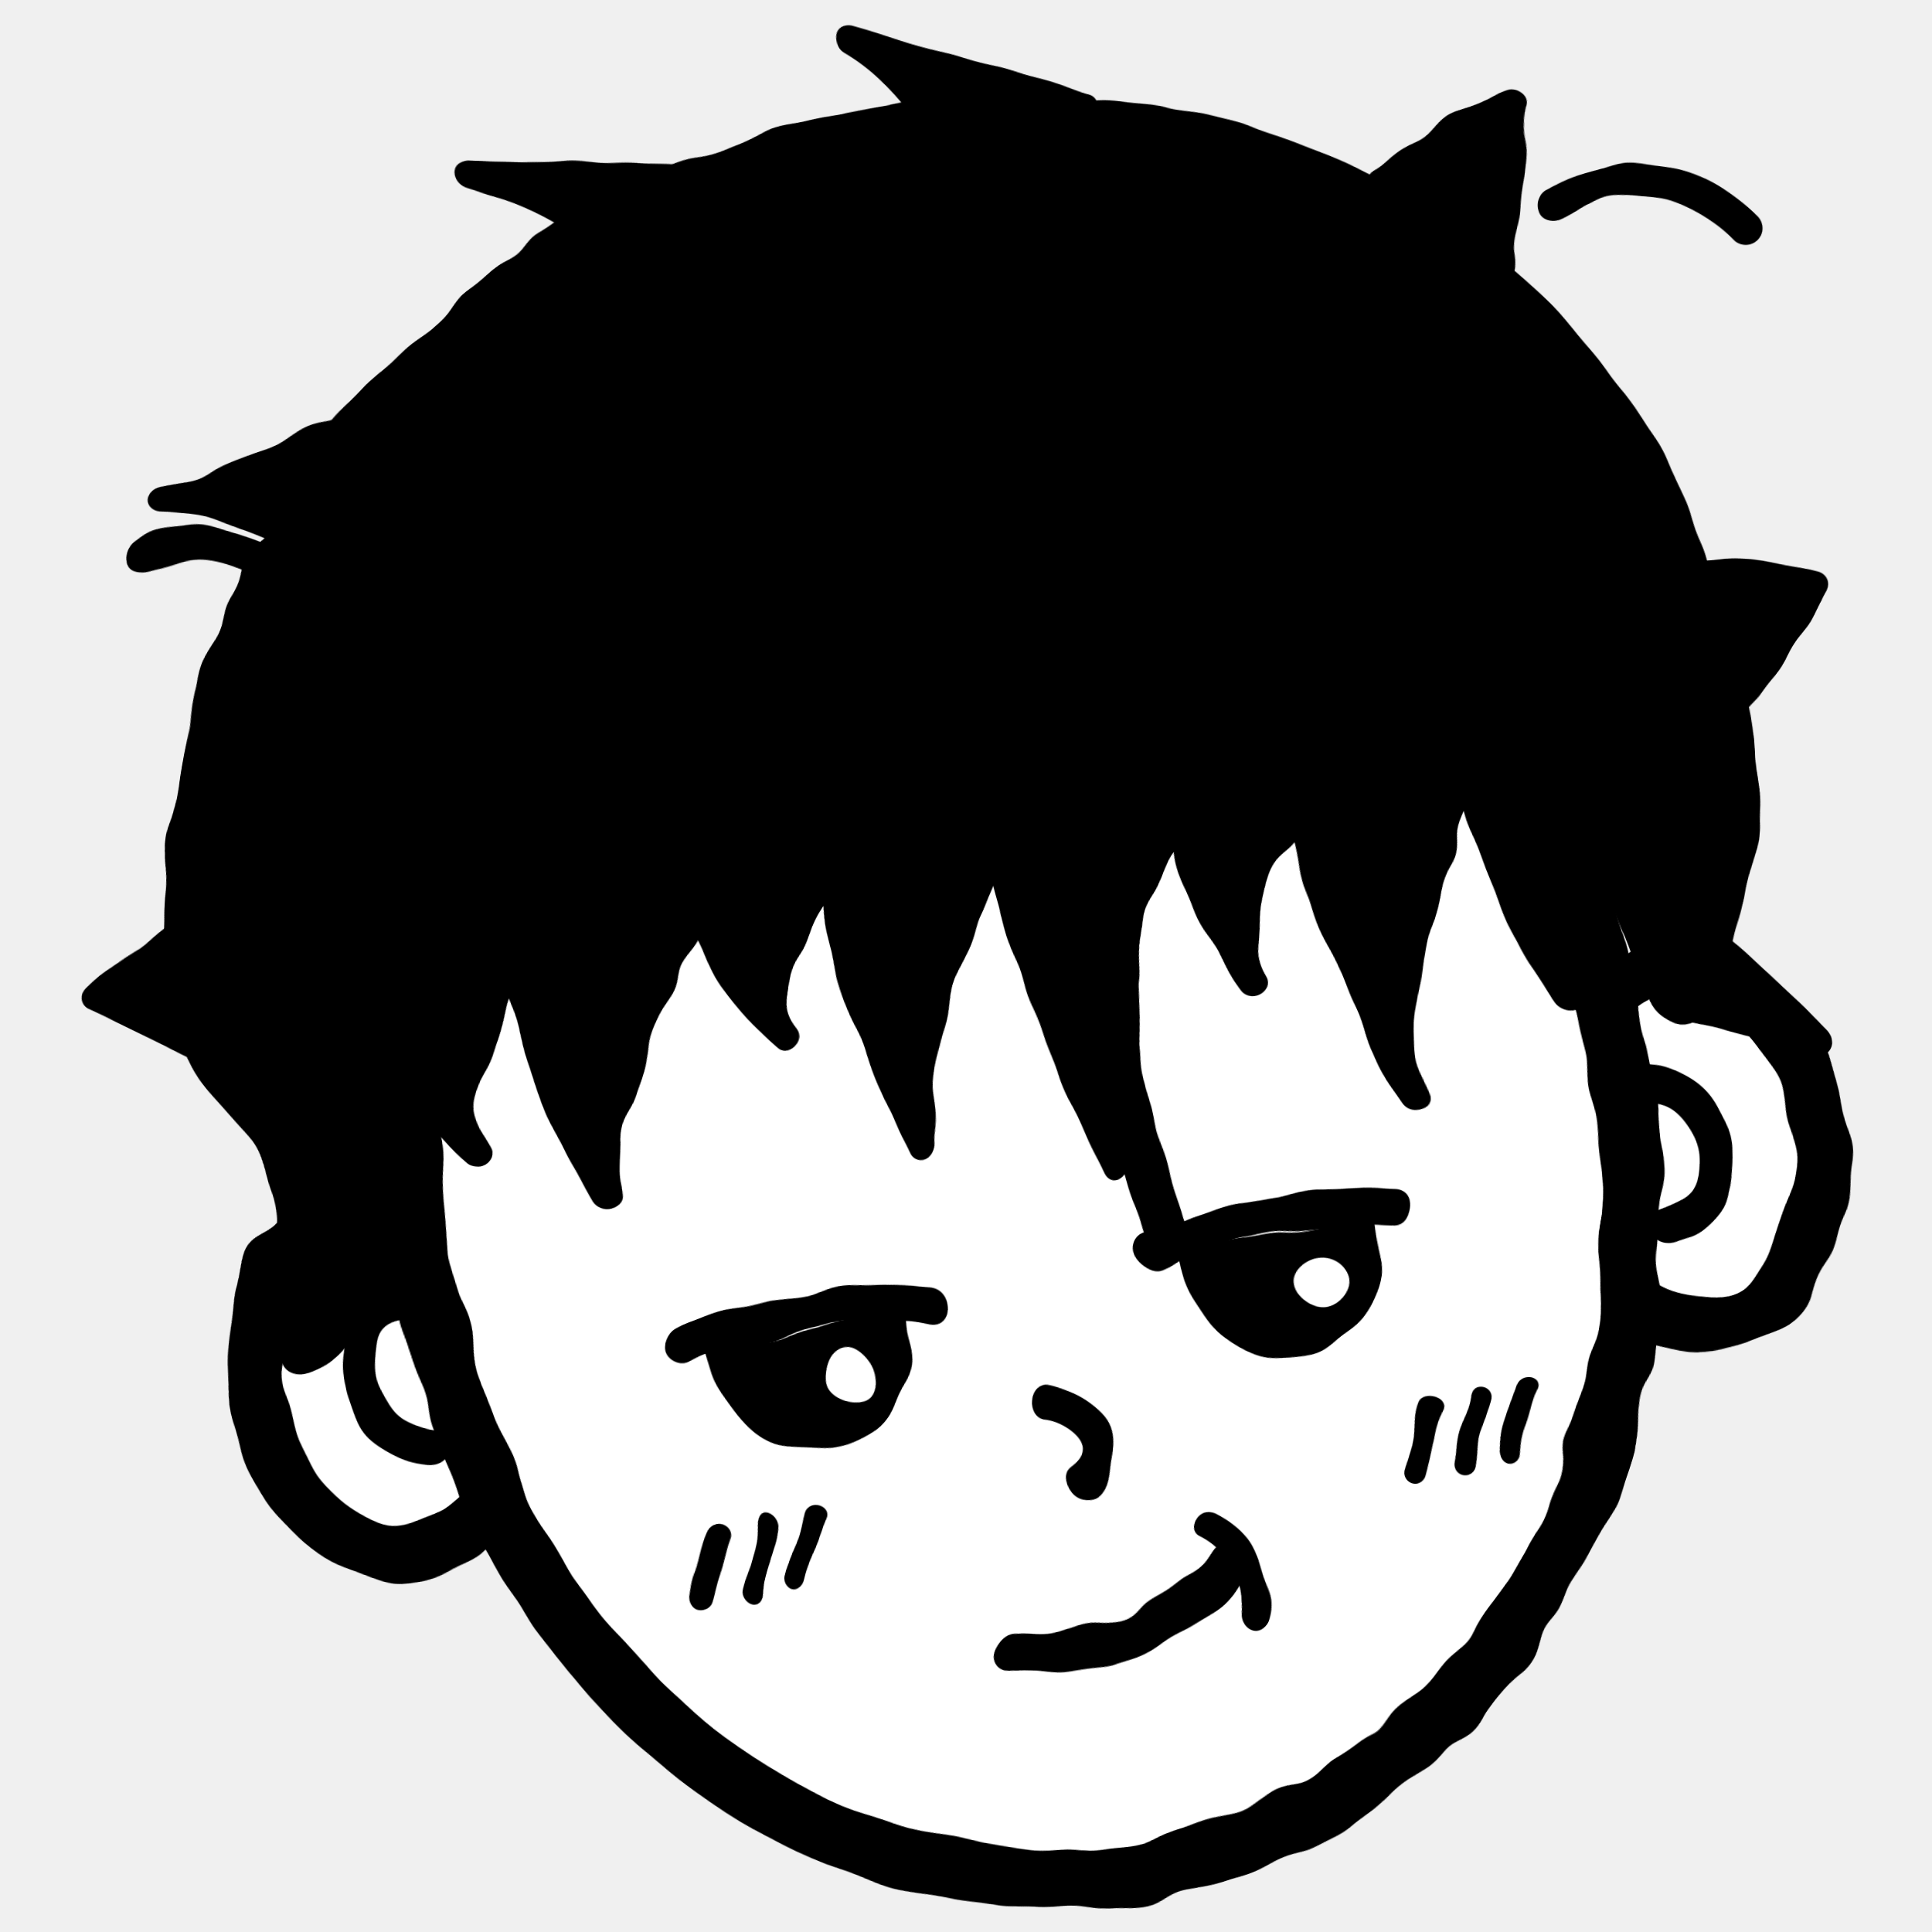
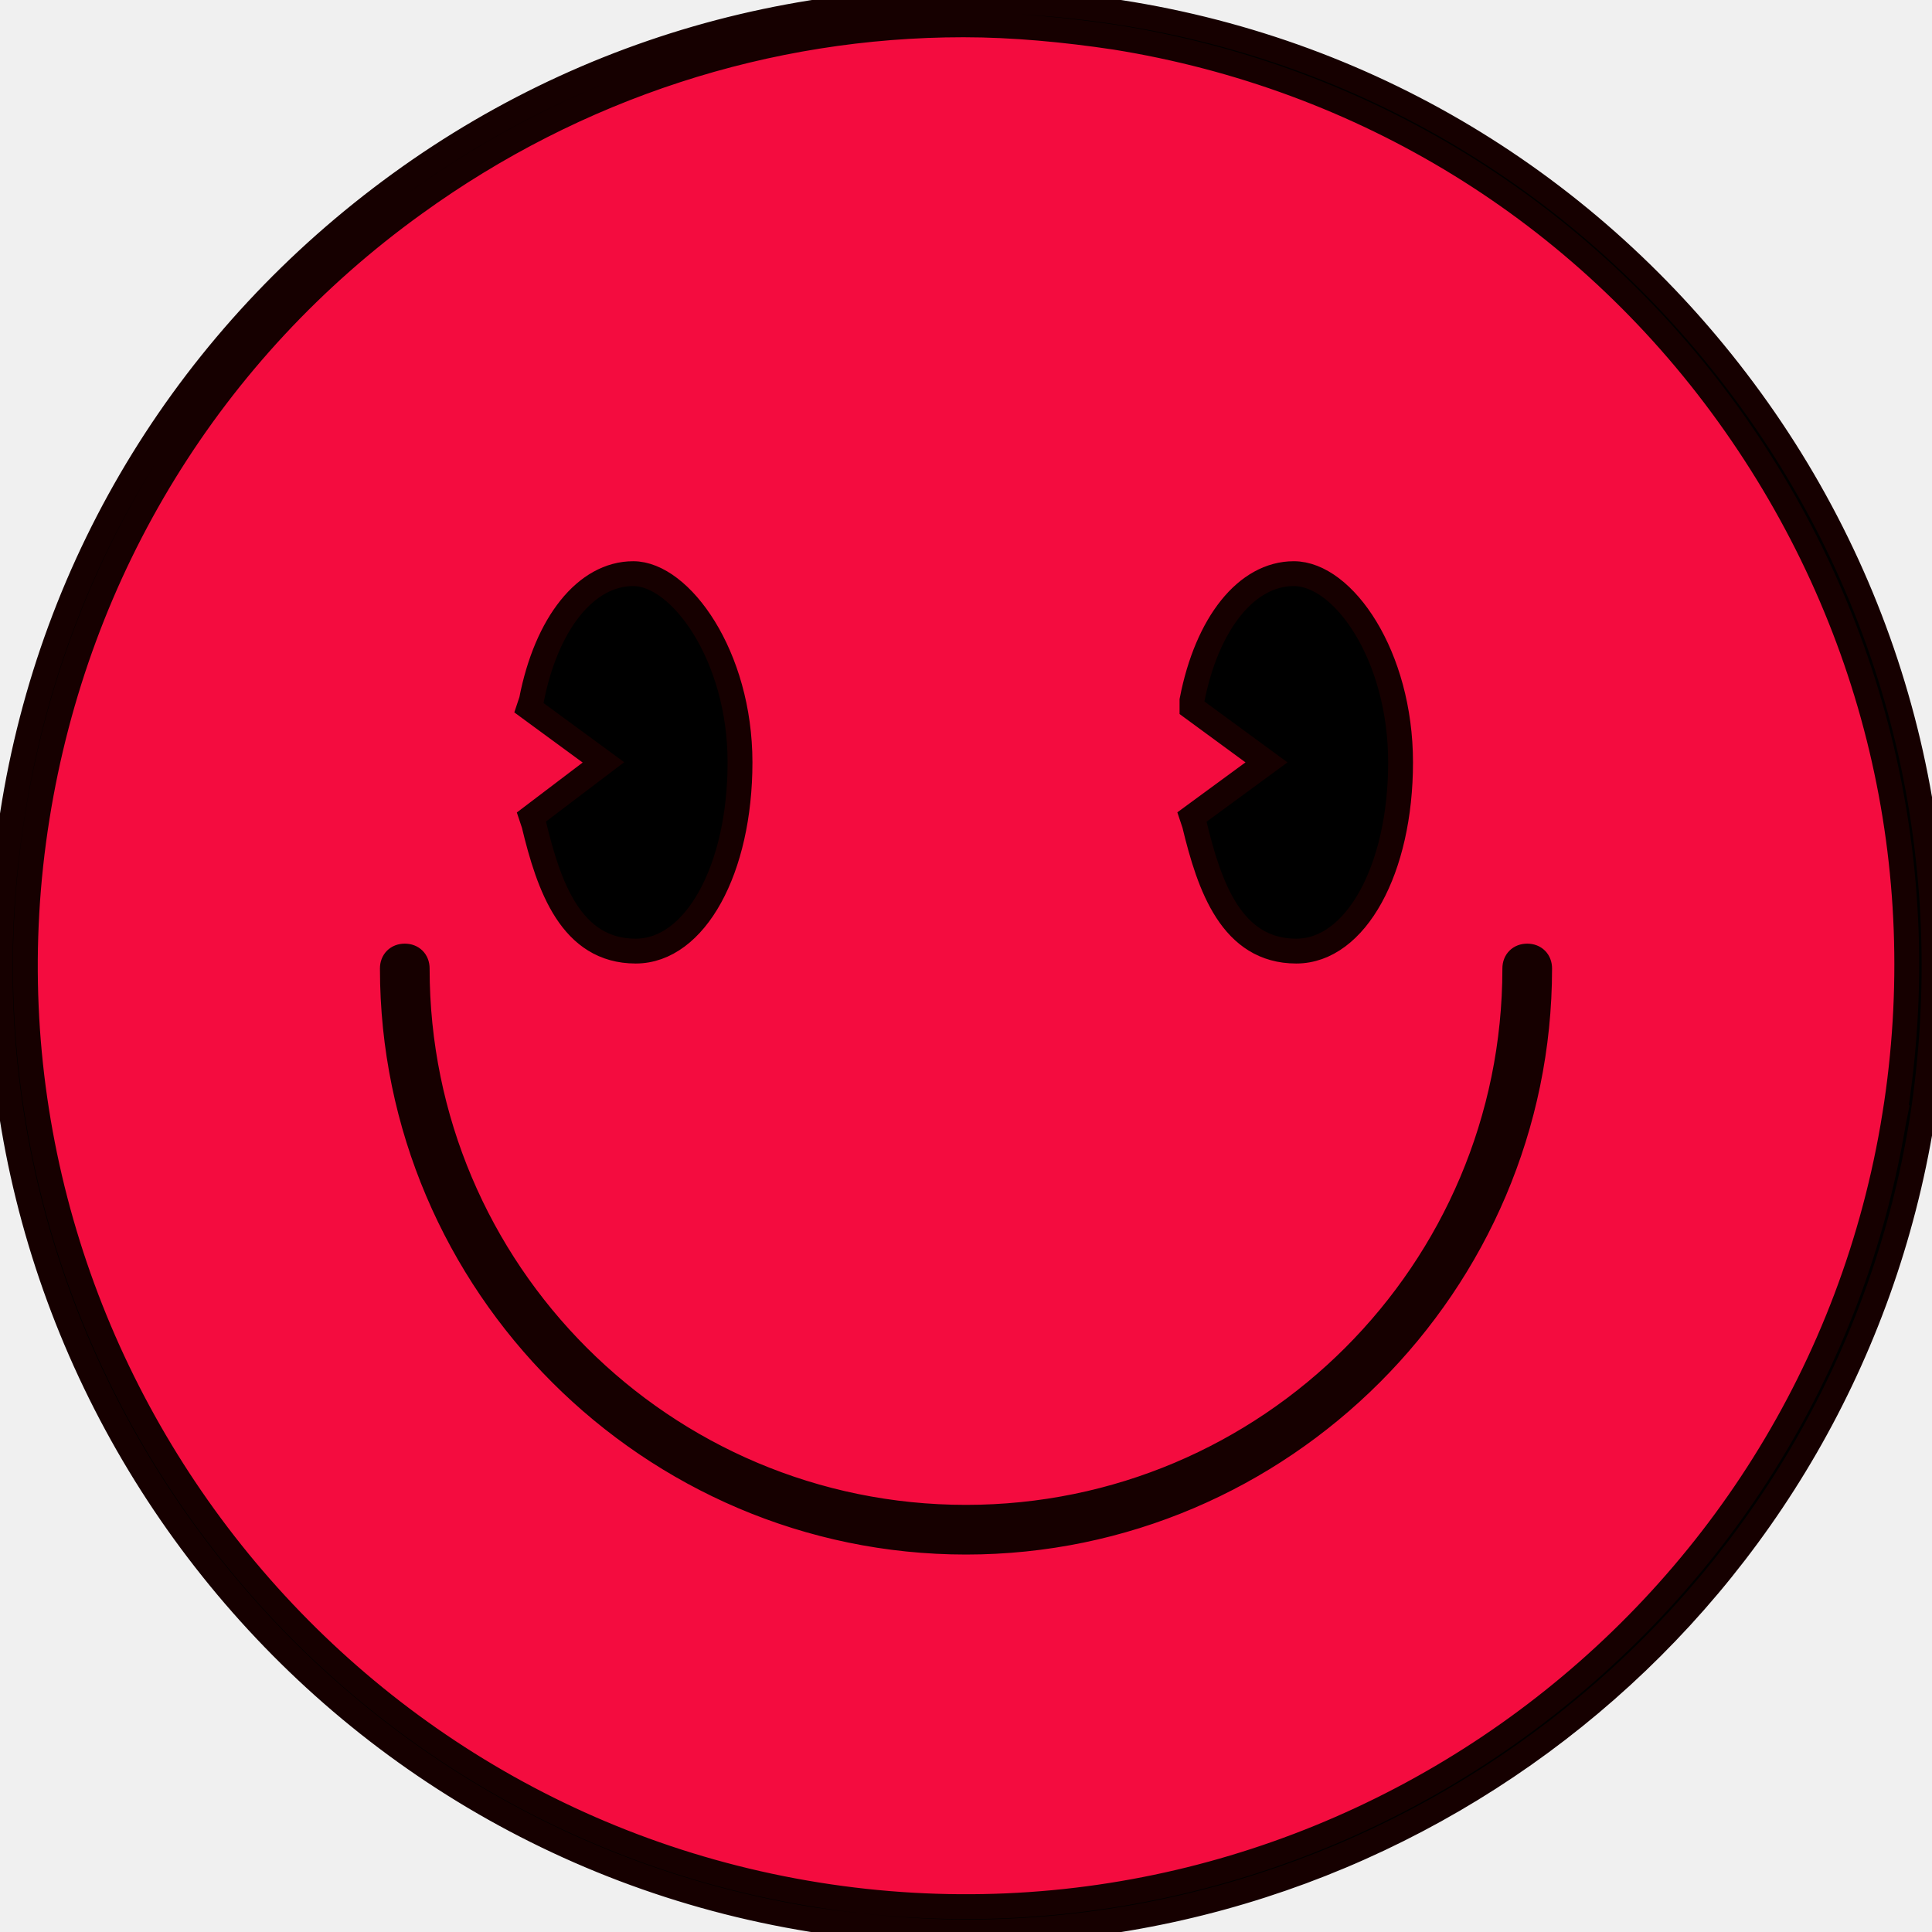
- <svg xmlns="http://www.w3.org/2000/svg" viewBox="126 159 747 747" width="100" height="100">
-   <defs>
-     <filter id="ink" x="-10%" y="-10%" width="120%" height="120%">
-       <feTurbulence type="fractalNoise" baseFrequency="0.035" numOctaves="2" seed="7" />
-       <feDisplacementMap in="SourceGraphic" scale="7" />
-     </filter>
-   </defs>
-   <g filter="url(#ink)" transform="rotate(-10 512 560) translate(512 540) scale(1.08) translate(-512 -540)">
-     <ellipse cx="276" cy="640" rx="48" ry="64" fill="#fff" stroke="#000" stroke-width="20" />
-     <path d="M 290 614 C 260 618, 258 660, 286 668" fill="none" stroke="#000" stroke-width="13" stroke-linecap="round" />
-     <ellipse cx="748" cy="640" rx="48" ry="64" fill="#fff" stroke="#000" stroke-width="20" />
-     <path d="M 734 614 C 764 618, 766 660, 738 668" fill="none" stroke="#000" stroke-width="13" stroke-linecap="round" />
-     <path d="M 296 580 C 284 740, 380 858, 512 862 C 644 858, 740 740, 728 580 C 722 430, 630 380, 512 380 C 394 380, 302 430, 296 580 Z" fill="#fff" stroke="#000" stroke-width="22" />
-     <path d="M 382 716 L 372 738" stroke="#000" stroke-width="8" stroke-linecap="round" />
-     <path d="M 400 716 L 390 738" stroke="#000" stroke-width="8" stroke-linecap="round" />
-     <path d="M 418 716 L 408 738" stroke="#000" stroke-width="8" stroke-linecap="round" />
-     <path d="M 642 716 L 632 738" stroke="#000" stroke-width="8" stroke-linecap="round" />
-     <path d="M 660 716 L 650 738" stroke="#000" stroke-width="8" stroke-linecap="round" />
-     <path d="M 678 716 L 668 738" stroke="#000" stroke-width="8" stroke-linecap="round" />
-     <path d="M 390 650 C 390 708, 462 708, 462 650 Z" fill="#000" />
-     <path d="M 382 648 Q 426 638, 470 648" fill="none" stroke="#000" stroke-width="13" stroke-linecap="round" />
-     <circle cx="438" cy="668" r="9" fill="#fff" />
-     <path d="M 562 646 C 562 704, 634 704, 634 646 Z" fill="#000" />
-     <path d="M 554 644 Q 598 634, 642 644" fill="none" stroke="#000" stroke-width="13" stroke-linecap="round" />
-     <circle cx="610" cy="664" r="9" fill="#fff" />
-     <path d="M 506 690 C 522 696, 528 712, 514 720" fill="none" stroke="#000" stroke-width="12" stroke-linecap="round" />
-     <path d="M 478 776 Q 520 788, 562 760" fill="none" stroke="#000" stroke-width="14" stroke-linecap="round" />
-     <path d="M 556 744 Q 574 758, 566 778" fill="none" stroke="#000" stroke-width="10" stroke-linecap="round" />
-     <path d="M 292 336 Q 272.0 321.0 252 318 Q 289.0 311.0 326 304 Z" fill="#000" stroke="#000" stroke-width="10" stroke-linejoin="round" />
-     <path d="M 420 250 Q 400.0 230.0 380 222 Q 421.0 230.0 462 238 Z" fill="#000" stroke="#000" stroke-width="10" stroke-linejoin="round" />
-     <path d="M 546 230 Q 534.0 208.0 522 198 Q 561.0 217.0 600 236 Z" fill="#000" stroke="#000" stroke-width="10" stroke-linejoin="round" />
-     <path d="M 700 280 Q 726.0 265.0 752 262 Q 744.0 291.0 736 320 Z" fill="#000" stroke="#000" stroke-width="10" stroke-linejoin="round" />
-     <path d="M 780 440 Q 804.0 439.0 828 450 Q 809.0 470.0 790 490 Z" fill="#000" stroke="#000" stroke-width="10" stroke-linejoin="round" />
-     <path d="M 236 470 Q 216.0 473.0 196 488 Q 218.0 504.0 240 520 Z" fill="#000" stroke="#000" stroke-width="10" stroke-linejoin="round" />
-     <path d="M 760 560 Q 780.0 579.0 800 610 Q 778.0 600.0 756 590 Z" fill="#000" stroke="#000" stroke-width="10" stroke-linejoin="round" />
-     <path d="M 282 606 C 276 610, 249 636, 244 628 C 239 620, 253 581, 250 560 C 247 539, 228 522, 226 500 C 224 478, 233 452, 240 430 C 247 408, 255 387, 268 366 C 281 345, 299 323, 318 306 C 337 289, 362 274, 384 262 C 406 250, 429 242, 452 236 C 475 230, 497 228, 520 228 C 543 228, 567 231, 590 236 C 613 241, 635 247, 656 258 C 677 269, 698 283, 716 300 C 734 317, 750 338, 762 360 C 774 382, 781 407, 786 430 C 791 453, 794 478, 792 500 C 790 522, 783 545, 776 560 C 769 575, 759 597, 752 590 C 745 583, 739 532, 736 520 Q 704.0 556.0 716 580 Q 698.4 541.0 694 494 Q 652.0 555.0 654 604 Q 636.4 554.0 632 496 Q 597.0 532.0 606 556 Q 590.4 526.0 588 488 Q 545.0 556.0 546 612 Q 528.4 556.0 524 492 Q 479.0 548.0 478 592 Q 463.4 544.0 462 488 Q 428.0 523.0 438 546 Q 419.4 524.0 414 494 Q 367.0 548.0 364 590 Q 348.4 550.0 346 502 Q 311.0 540.0 320 566 Q 305.4 549.0 304 524 L 282 606 Z" fill="#000" stroke="#000" stroke-width="10" stroke-linejoin="round" />
-     <path d="M 572 470 C 556 530, 548 580, 560 640" fill="none" stroke="#000" stroke-width="14" stroke-linecap="round" />
-     <path d="M 300 360 C 280 340, 262 330, 240 336" fill="none" stroke="#000" stroke-width="12" stroke-linecap="round" />
-     <path d="M 760 300 C 790 290, 812 300, 826 320" fill="none" stroke="#000" stroke-width="12" stroke-linecap="round" />
-   </g>
+ <svg xmlns="http://www.w3.org/2000/svg" viewBox="0 0 77.8 77.8" xml:space="preserve">
+   <circle fill="#F40C3F" cx="38.9" cy="38.9" r="38.9" />
+   <path stroke="#160000" d="M38.9 77.8c-2 0-4.1-.2-6.2-.5C11.6 73.9-2.9 53.9.5 32.8 2.1 22.5 7.7 13.5 16.1 7.4c8.4-6.1 18.7-8.5 29-6.9 10.3 1.6 19.3 7.2 25.4 15.6 6.1 8.4 8.5 18.7 6.9 29-3.1 19.1-19.7 32.7-38.5 32.7zM38.8 1c-7.9 0-15.6 2.5-22.1 7.2C8.5 14.1 3.1 22.9 1.5 32.9-1.8 53.5 12.3 73 32.9 76.3 53.5 79.6 73 65.5 76.3 44.9l.5.1-.5-.1c1.6-10-.8-20-6.7-28.2S54.9 3.1 44.9 1.5c-2-.3-4.1-.5-6.1-.5zM25.5 23.1c-1.9 0-3.5 2-4.1 5.1l-.1.3 3 2.2-2.9 2.2.1.3c.6 2.5 1.5 5.1 4.1 5.1 2.4 0 4.2-3.3 4.2-7.6s-2.4-7.6-4.3-7.6zm26.6 0c-1.9 0-3.5 2-4.1 5.1v.3l3 2.2-3 2.2.1.3c.6 2.5 1.5 5.1 4.1 5.1 2.4 0 4.2-3.3 4.2-7.6s-2.3-7.6-4.3-7.6zM62 39c0-.3-.2-.5-.5-.5s-.5.2-.5.5c0 12.2-9.9 22.1-22.1 22.1-12.2 0-22.1-9.9-22.1-22.1 0-.3-.2-.5-.5-.5s-.5.2-.5.5c0 12.7 10.4 23.1 23.1 23.1S62 51.7 62 39z" />
</svg>
